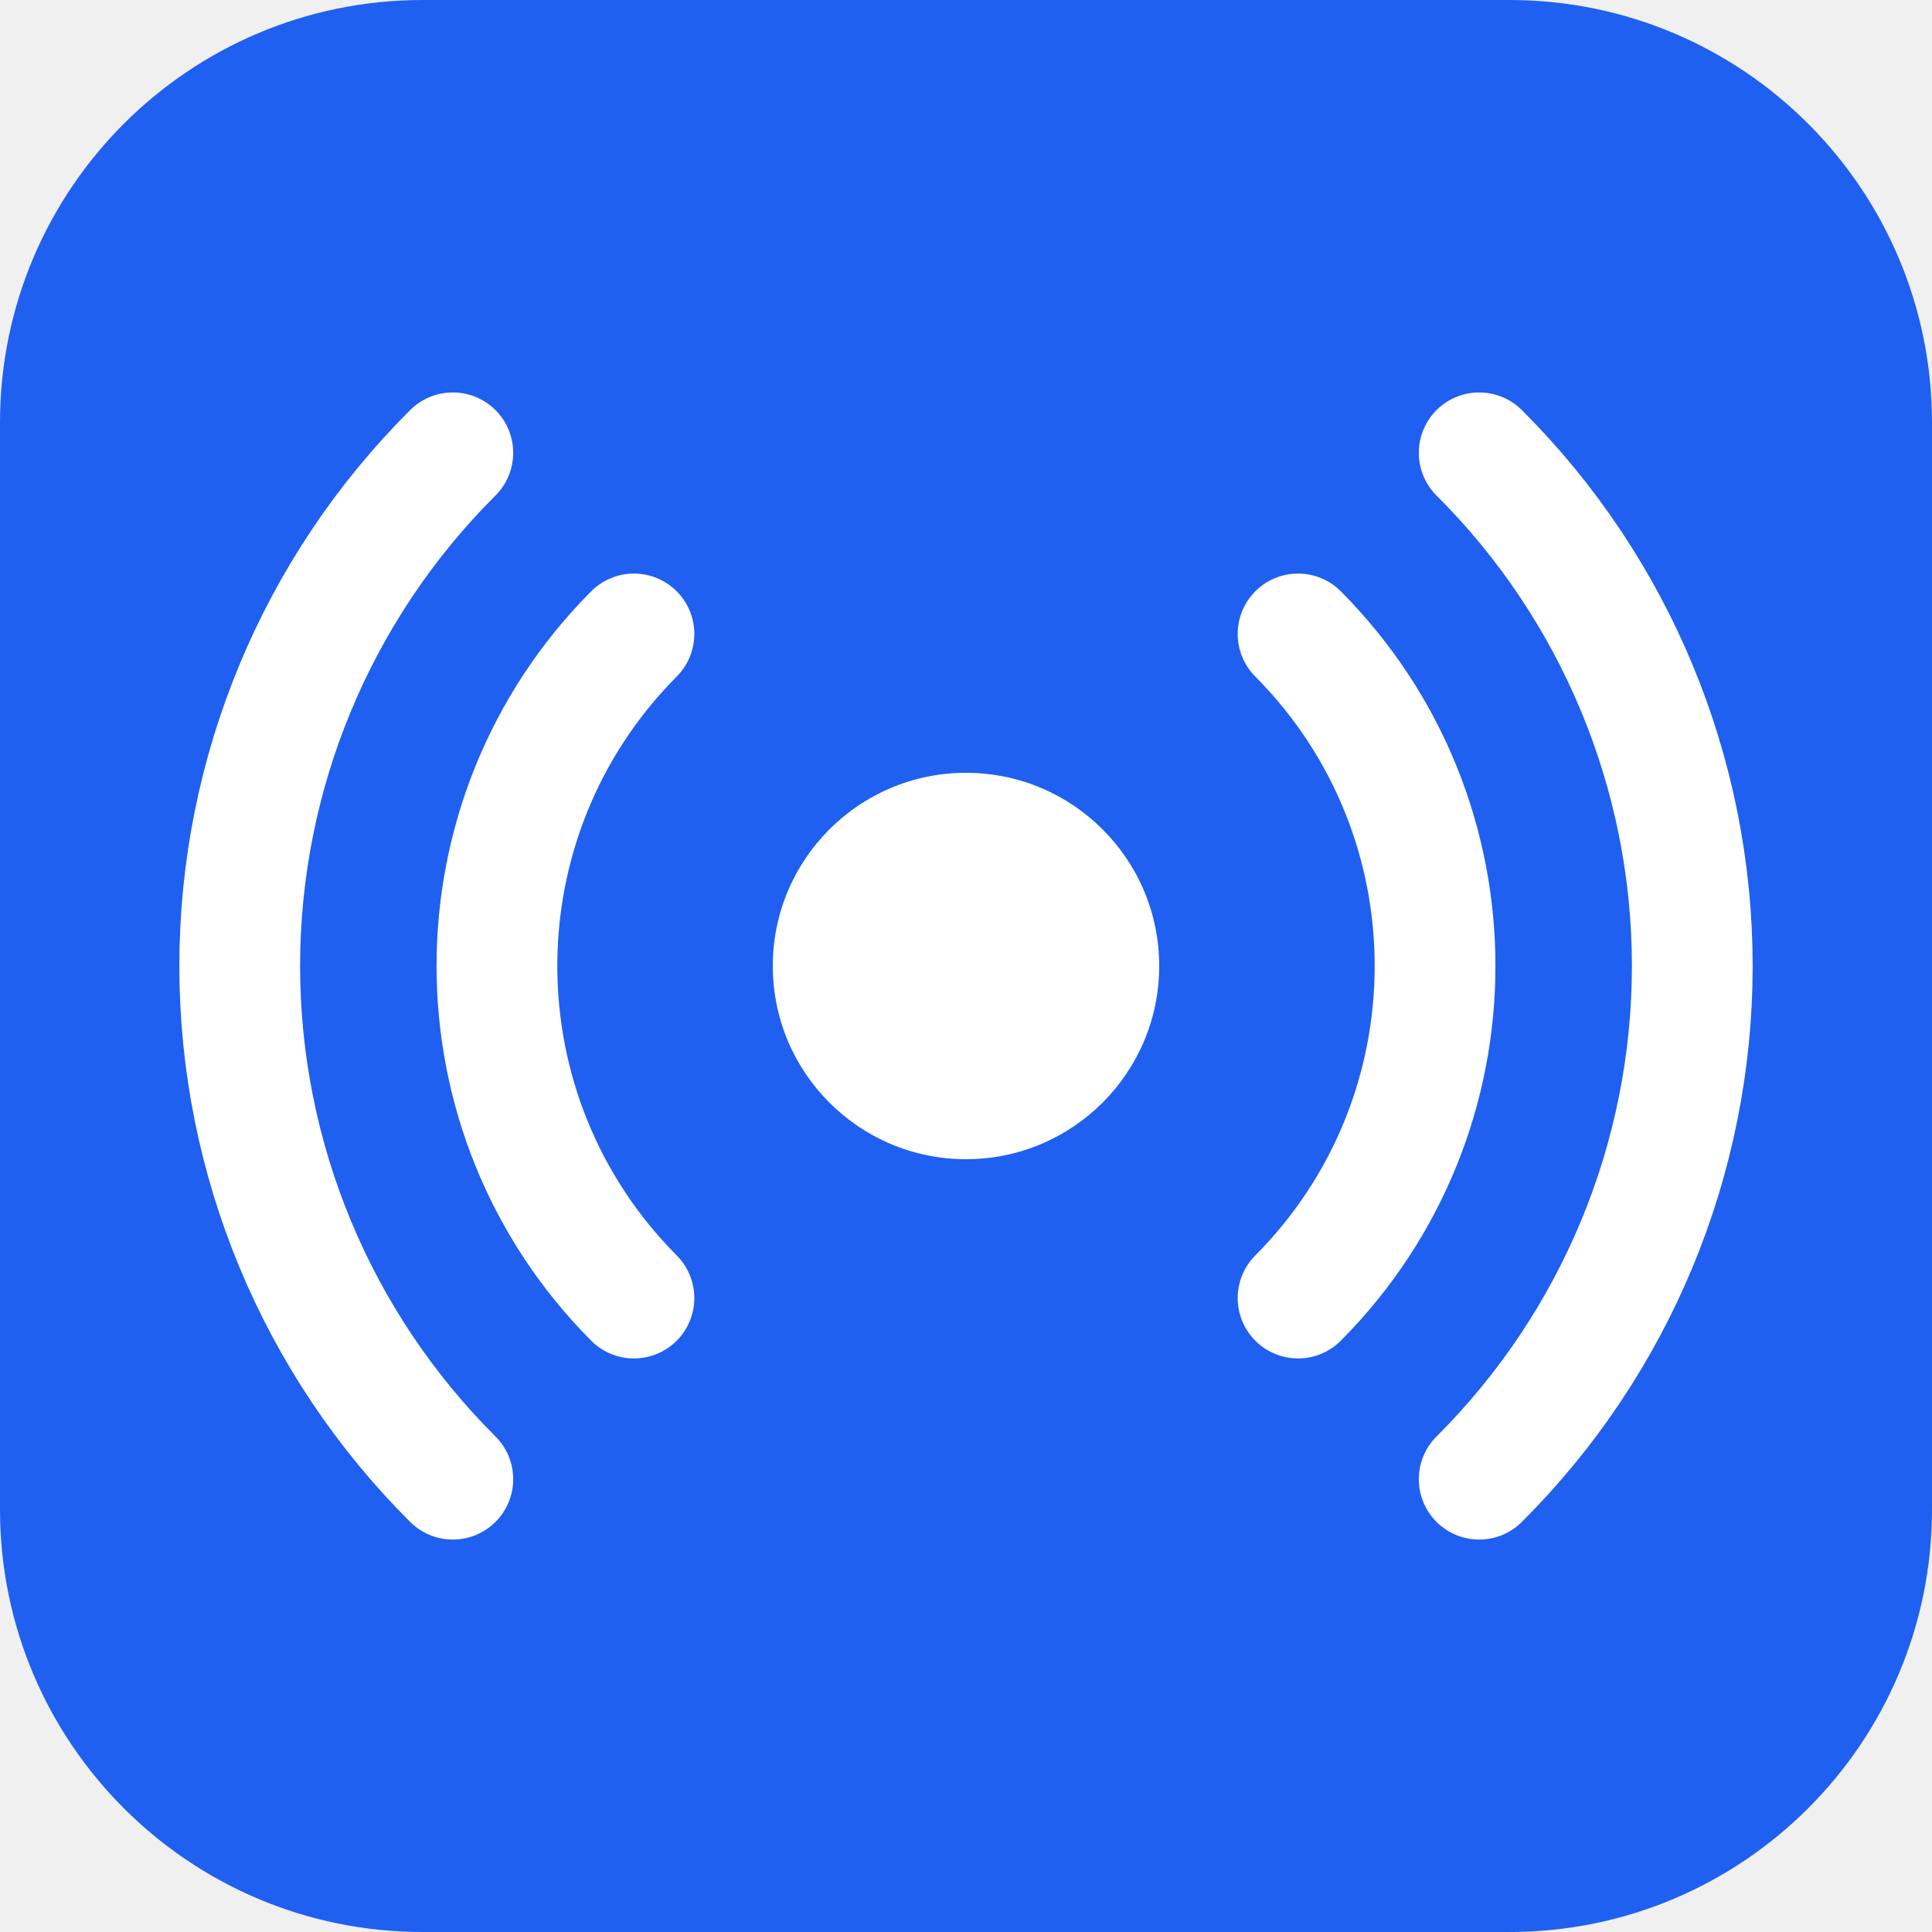
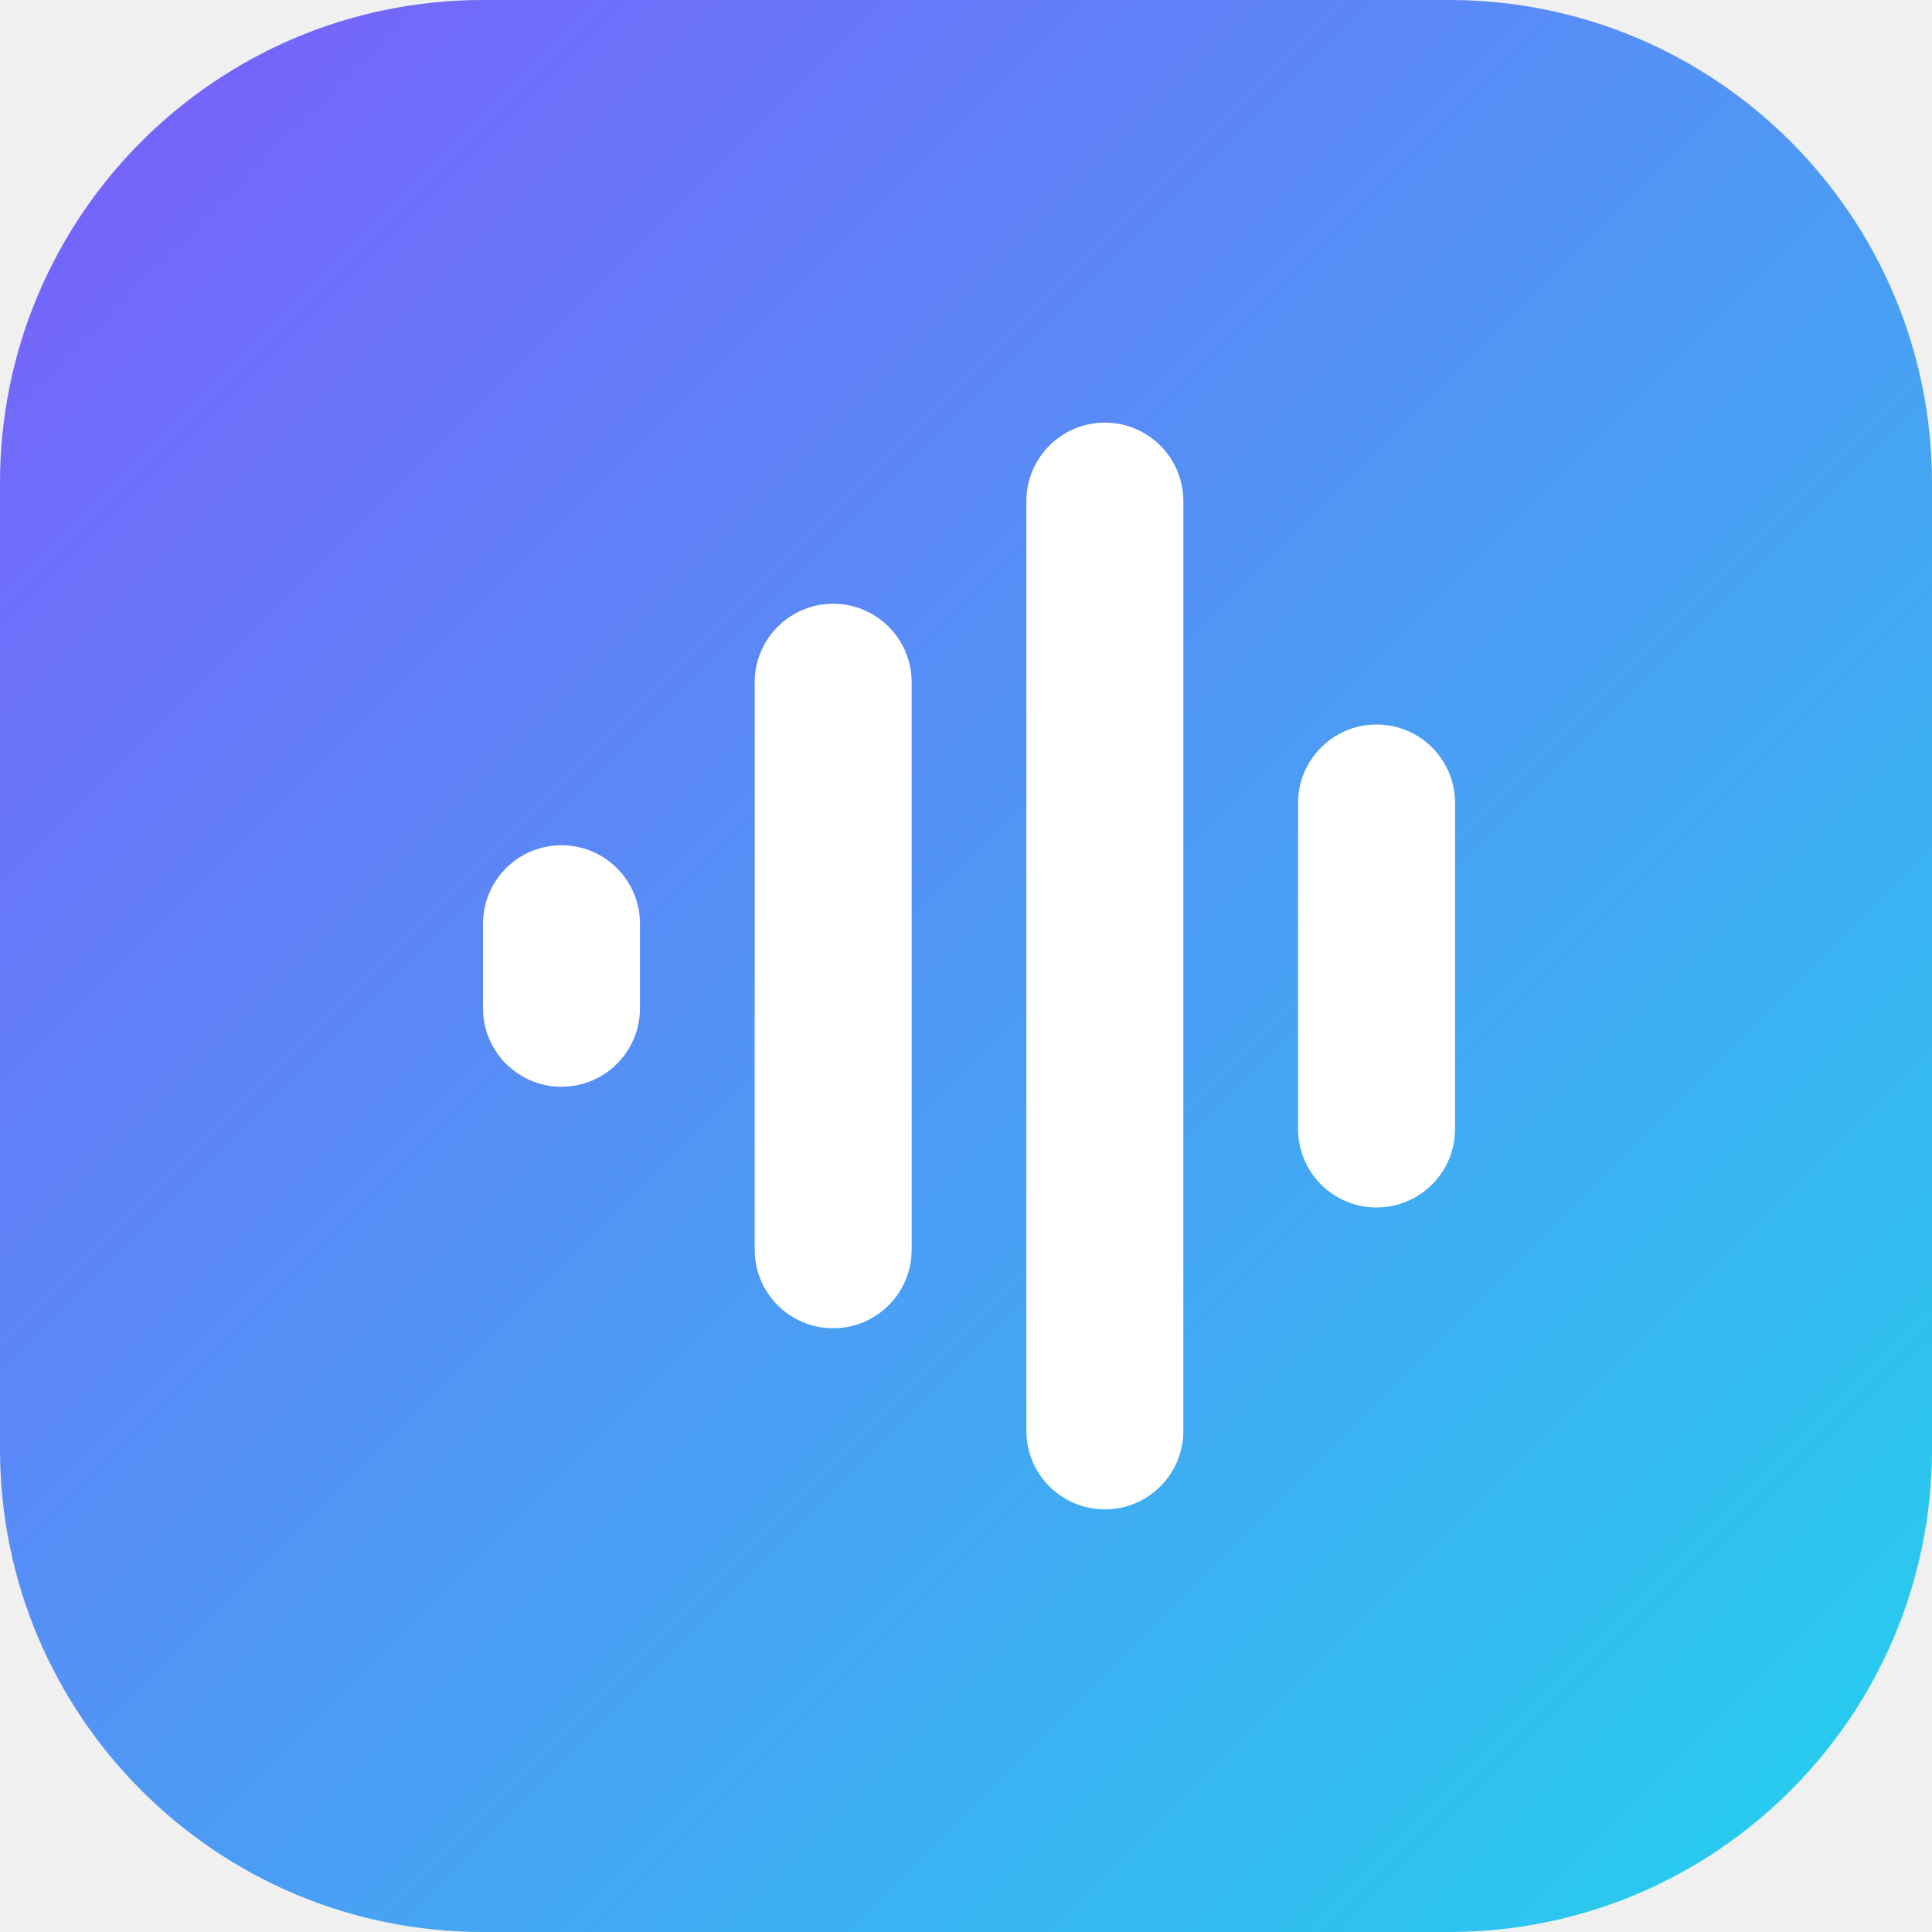
<svg xmlns="http://www.w3.org/2000/svg" viewBox="0 0 32 32" width="32" height="32">
-   <rect width="32" height="32" rx="7" fill="#1f60f1" />
-   <g fill="none" stroke="#ffffff" stroke-width="2" stroke-linecap="round">
-     <circle cx="16" cy="16" r="3.2" fill="#ffffff" stroke="none" />
-     <path d="M10.5 10.5a7.8 7.8 0 0 0 0 11" />
-     <path d="M21.5 10.5a7.8 7.8 0 0 1 0 11" />
-     <path d="M7.5 7.5a12 12 0 0 0 0 17" />
-     <path d="M24.5 7.5a12 12 0 0 1 0 17" />
+   <defs>
+     <linearGradient id="fav" x1="0" y1="0" x2="1" y2="1">
+       <stop offset="0%" stop-color="#7C5CFC" />
+       <stop offset="100%" stop-color="#22D3EE" />
+     </linearGradient>
+   </defs>
+   <rect width="32" height="32" rx="8" fill="url(#fav)" />
+   <g fill="#ffffff">
+     <rect x="8" y="14" width="2.6" height="4" rx="1.3" />
+     <rect x="12.5" y="10" width="2.6" height="12" rx="1.3" />
+     <rect x="17" y="7" width="2.6" height="18" rx="1.3" />
+     <rect x="21.5" y="12" width="2.6" height="8" rx="1.3" />
  </g>
</svg>
